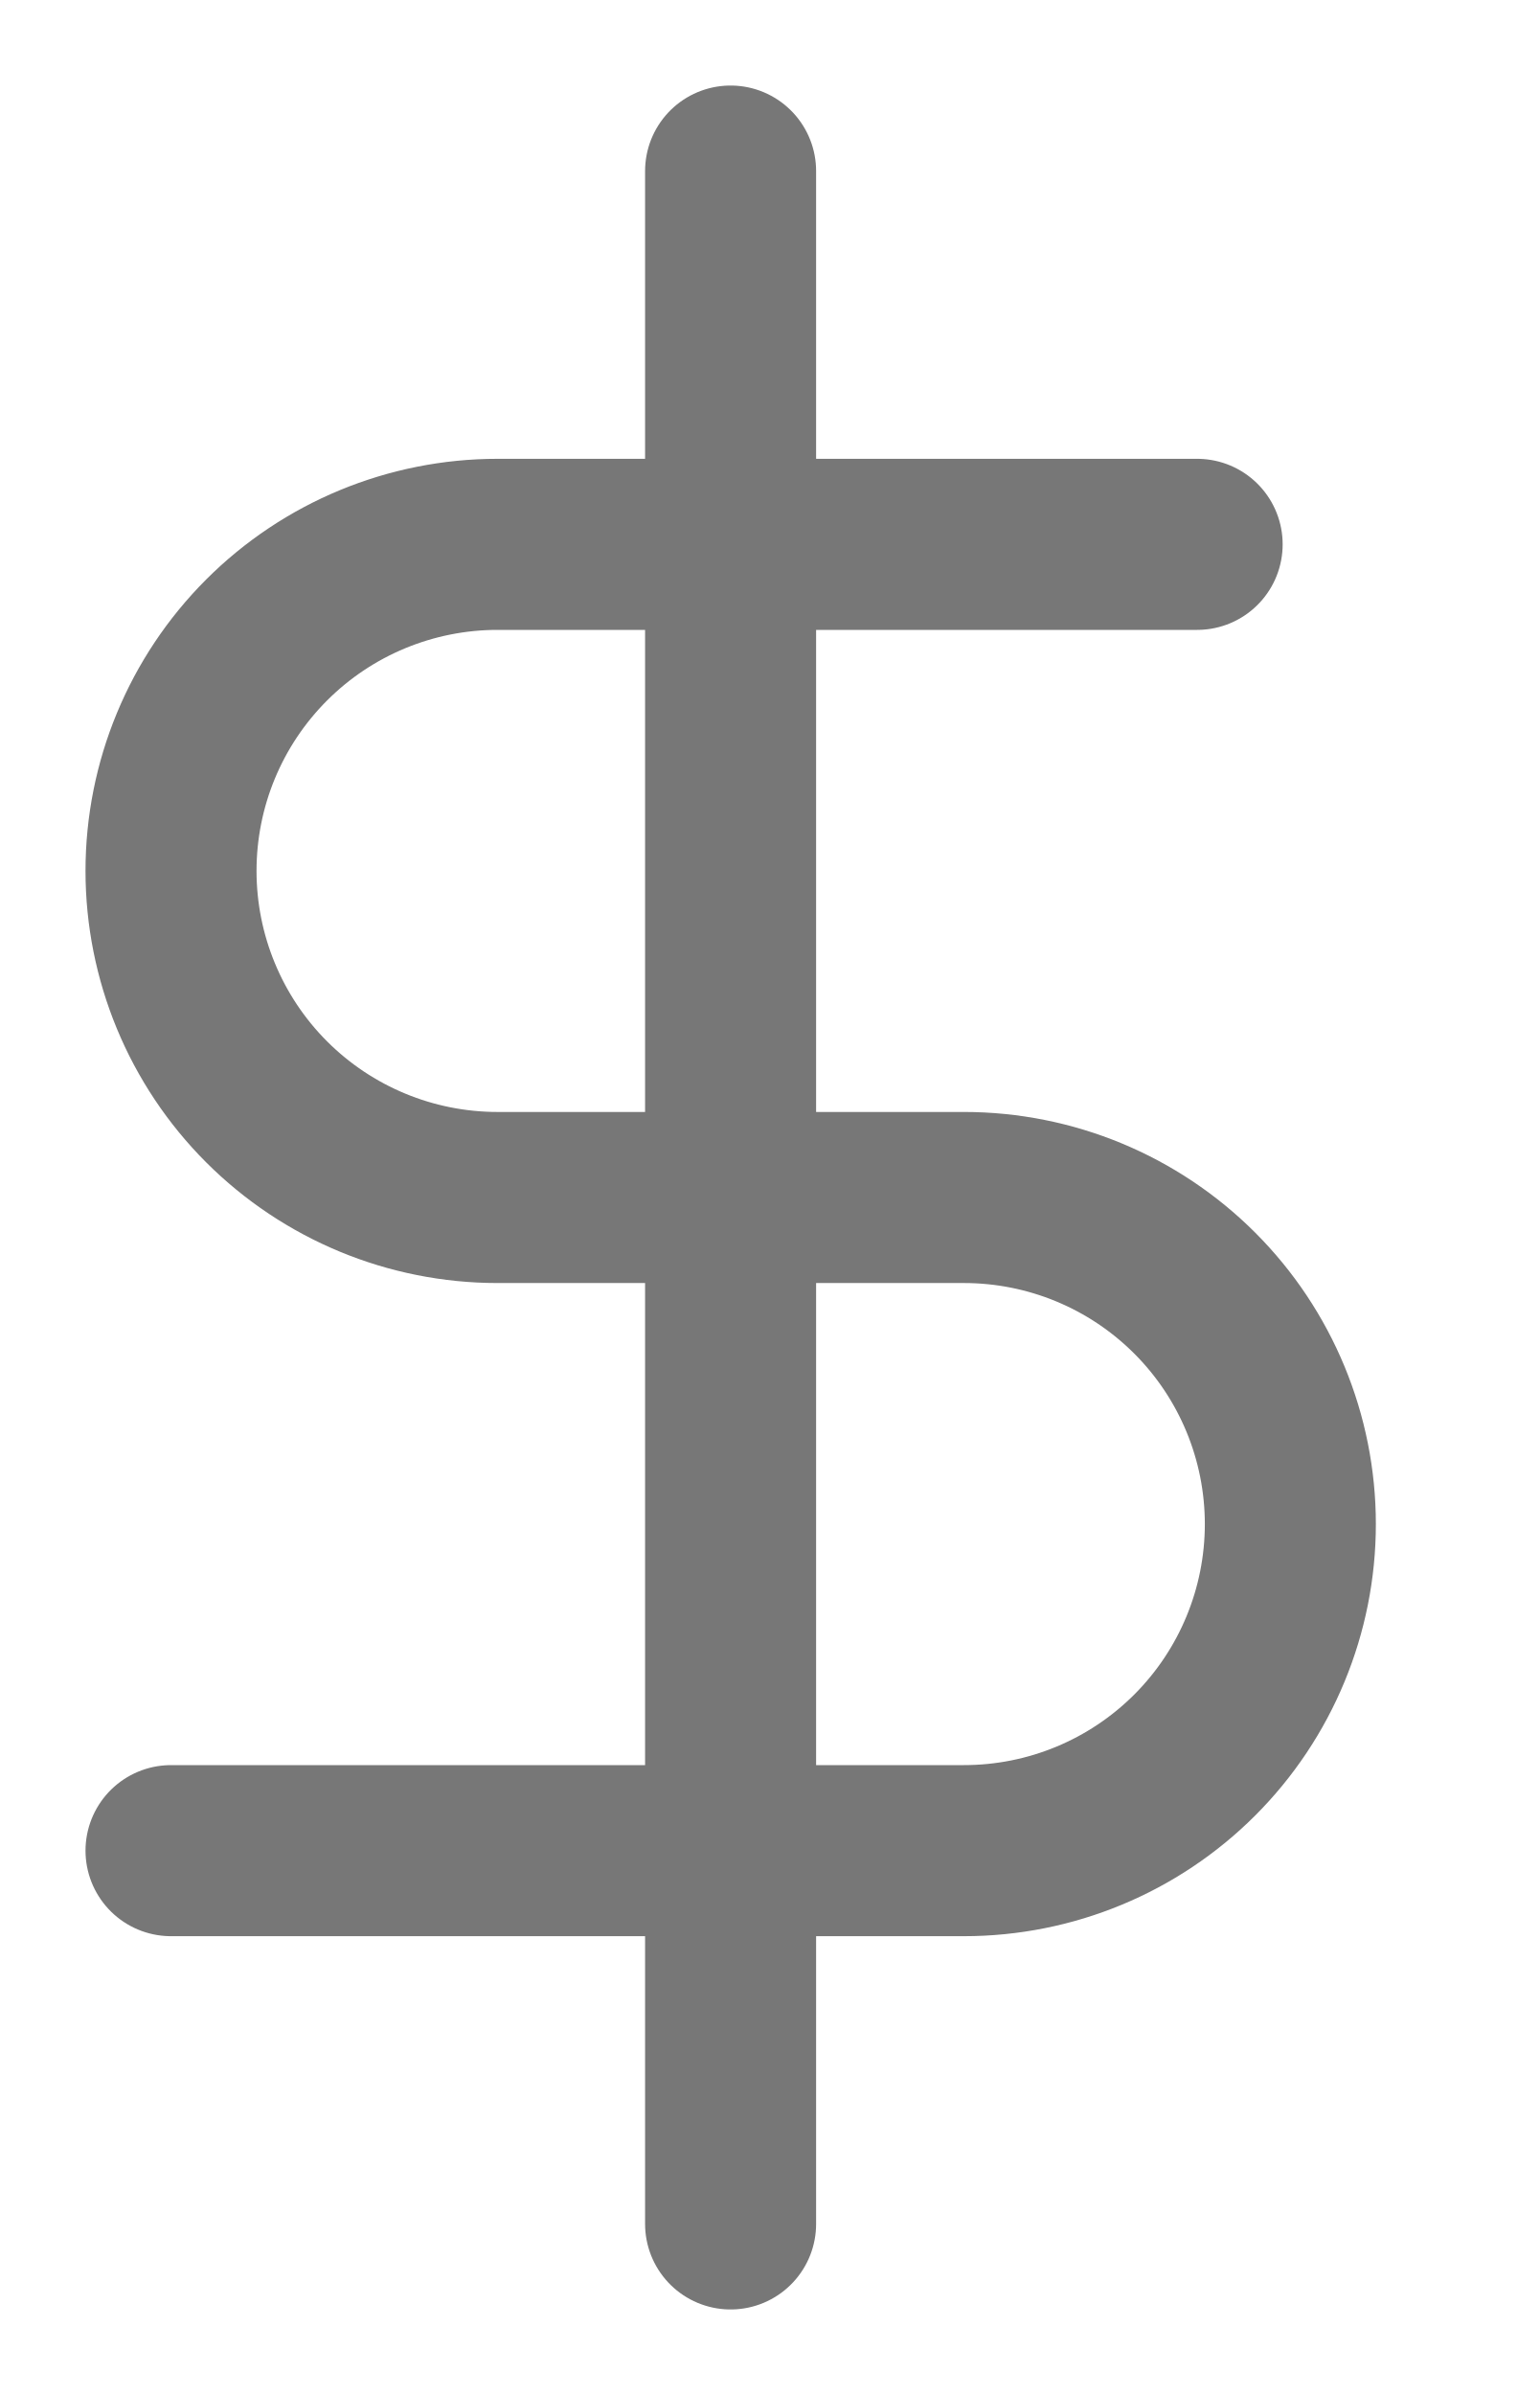
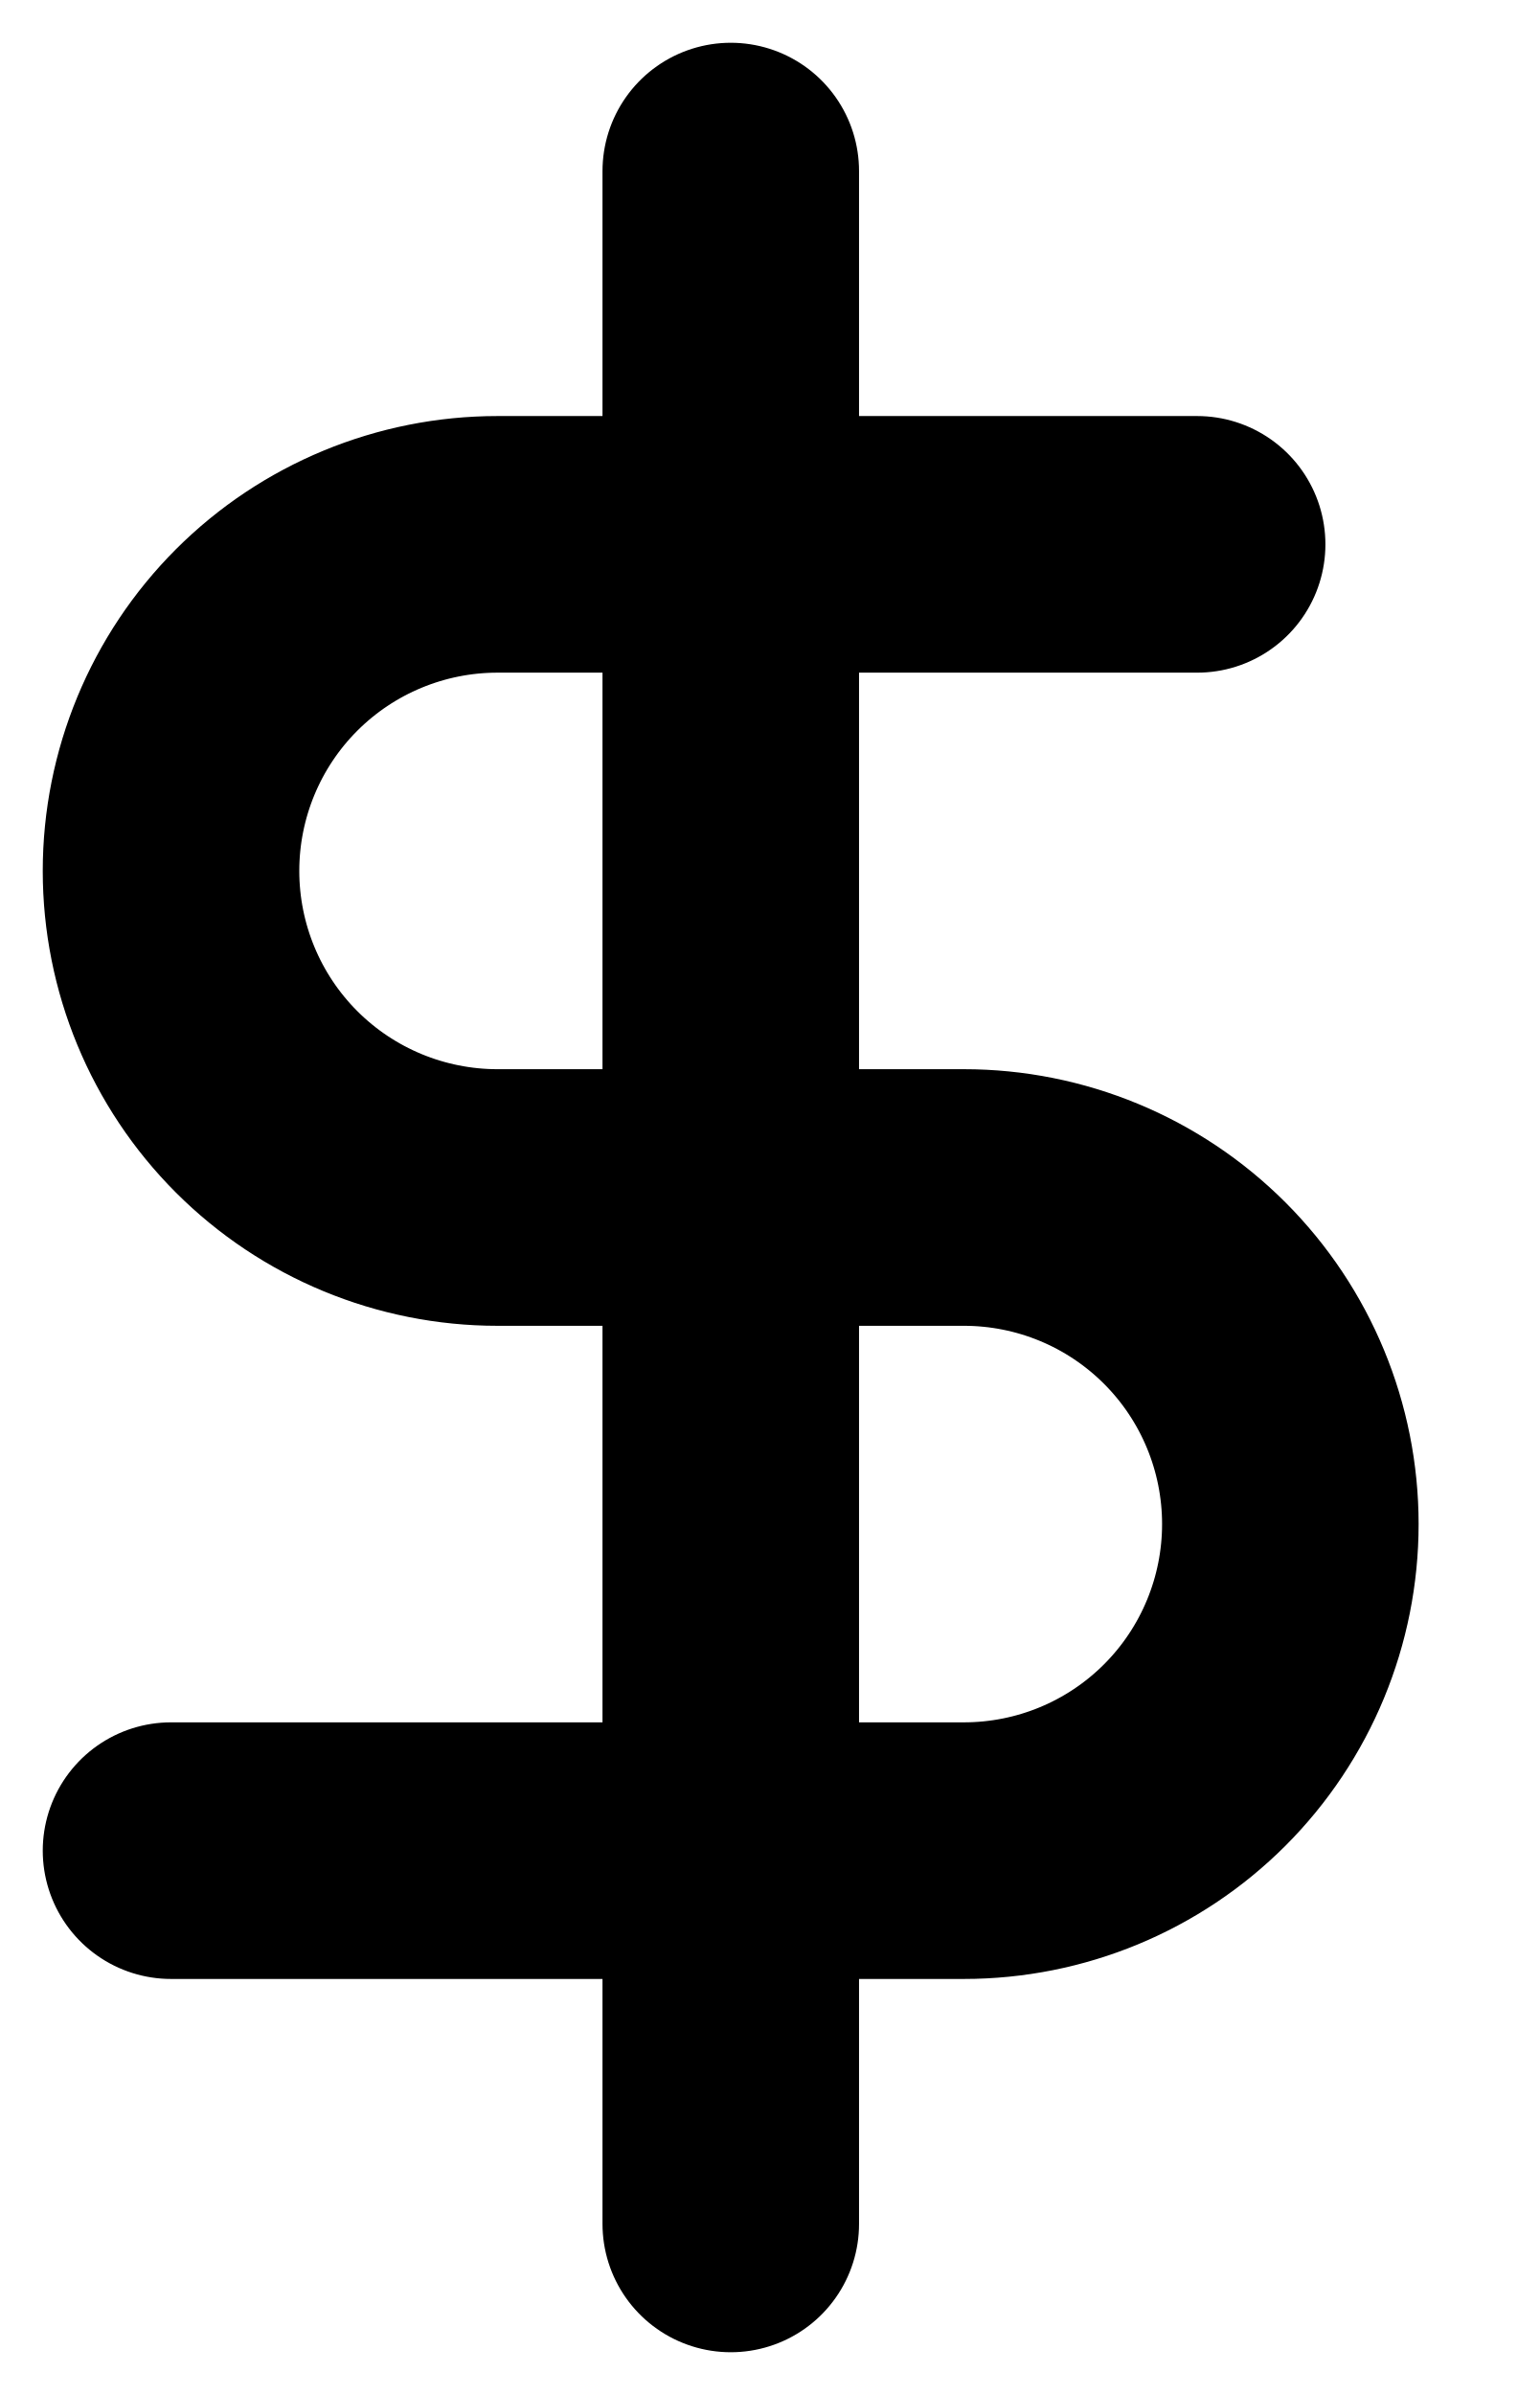
<svg xmlns="http://www.w3.org/2000/svg" width="9" height="14" viewBox="0 0 9 14" fill="none">
-   <path d="M4.272 1V13" stroke="#777777" stroke-linecap="round" stroke-linejoin="round" />
-   <path d="M7 3.182H2.909C2.403 3.182 1.917 3.383 1.559 3.741C1.201 4.099 1 4.584 1 5.091C1 5.597 1.201 6.083 1.559 6.441C1.917 6.799 2.403 7 2.909 7H5.636C6.143 7 6.628 7.201 6.986 7.559C7.344 7.917 7.545 8.403 7.545 8.909C7.545 9.415 7.344 9.901 6.986 10.259C6.628 10.617 6.143 10.818 5.636 10.818H1" stroke="#777777" stroke-linecap="round" stroke-linejoin="round" />
+   <path d="M4.273 1V13" stroke="black" stroke-width="1.5" stroke-linecap="round" stroke-linejoin="round" />
+   <path d="M7 3.182H2.909C2.403 3.182 1.917 3.383 1.559 3.741C1.201 4.099 1 4.585 1 5.091C1 5.597 1.201 6.083 1.559 6.441C1.917 6.799 2.403 7 2.909 7H5.636C6.143 7 6.628 7.201 6.986 7.559C7.344 7.917 7.545 8.403 7.545 8.909C7.545 9.415 7.344 9.901 6.986 10.259C6.628 10.617 6.143 10.818 5.636 10.818H1" stroke="black" stroke-width="1.5" stroke-linecap="round" stroke-linejoin="round" />
</svg>
